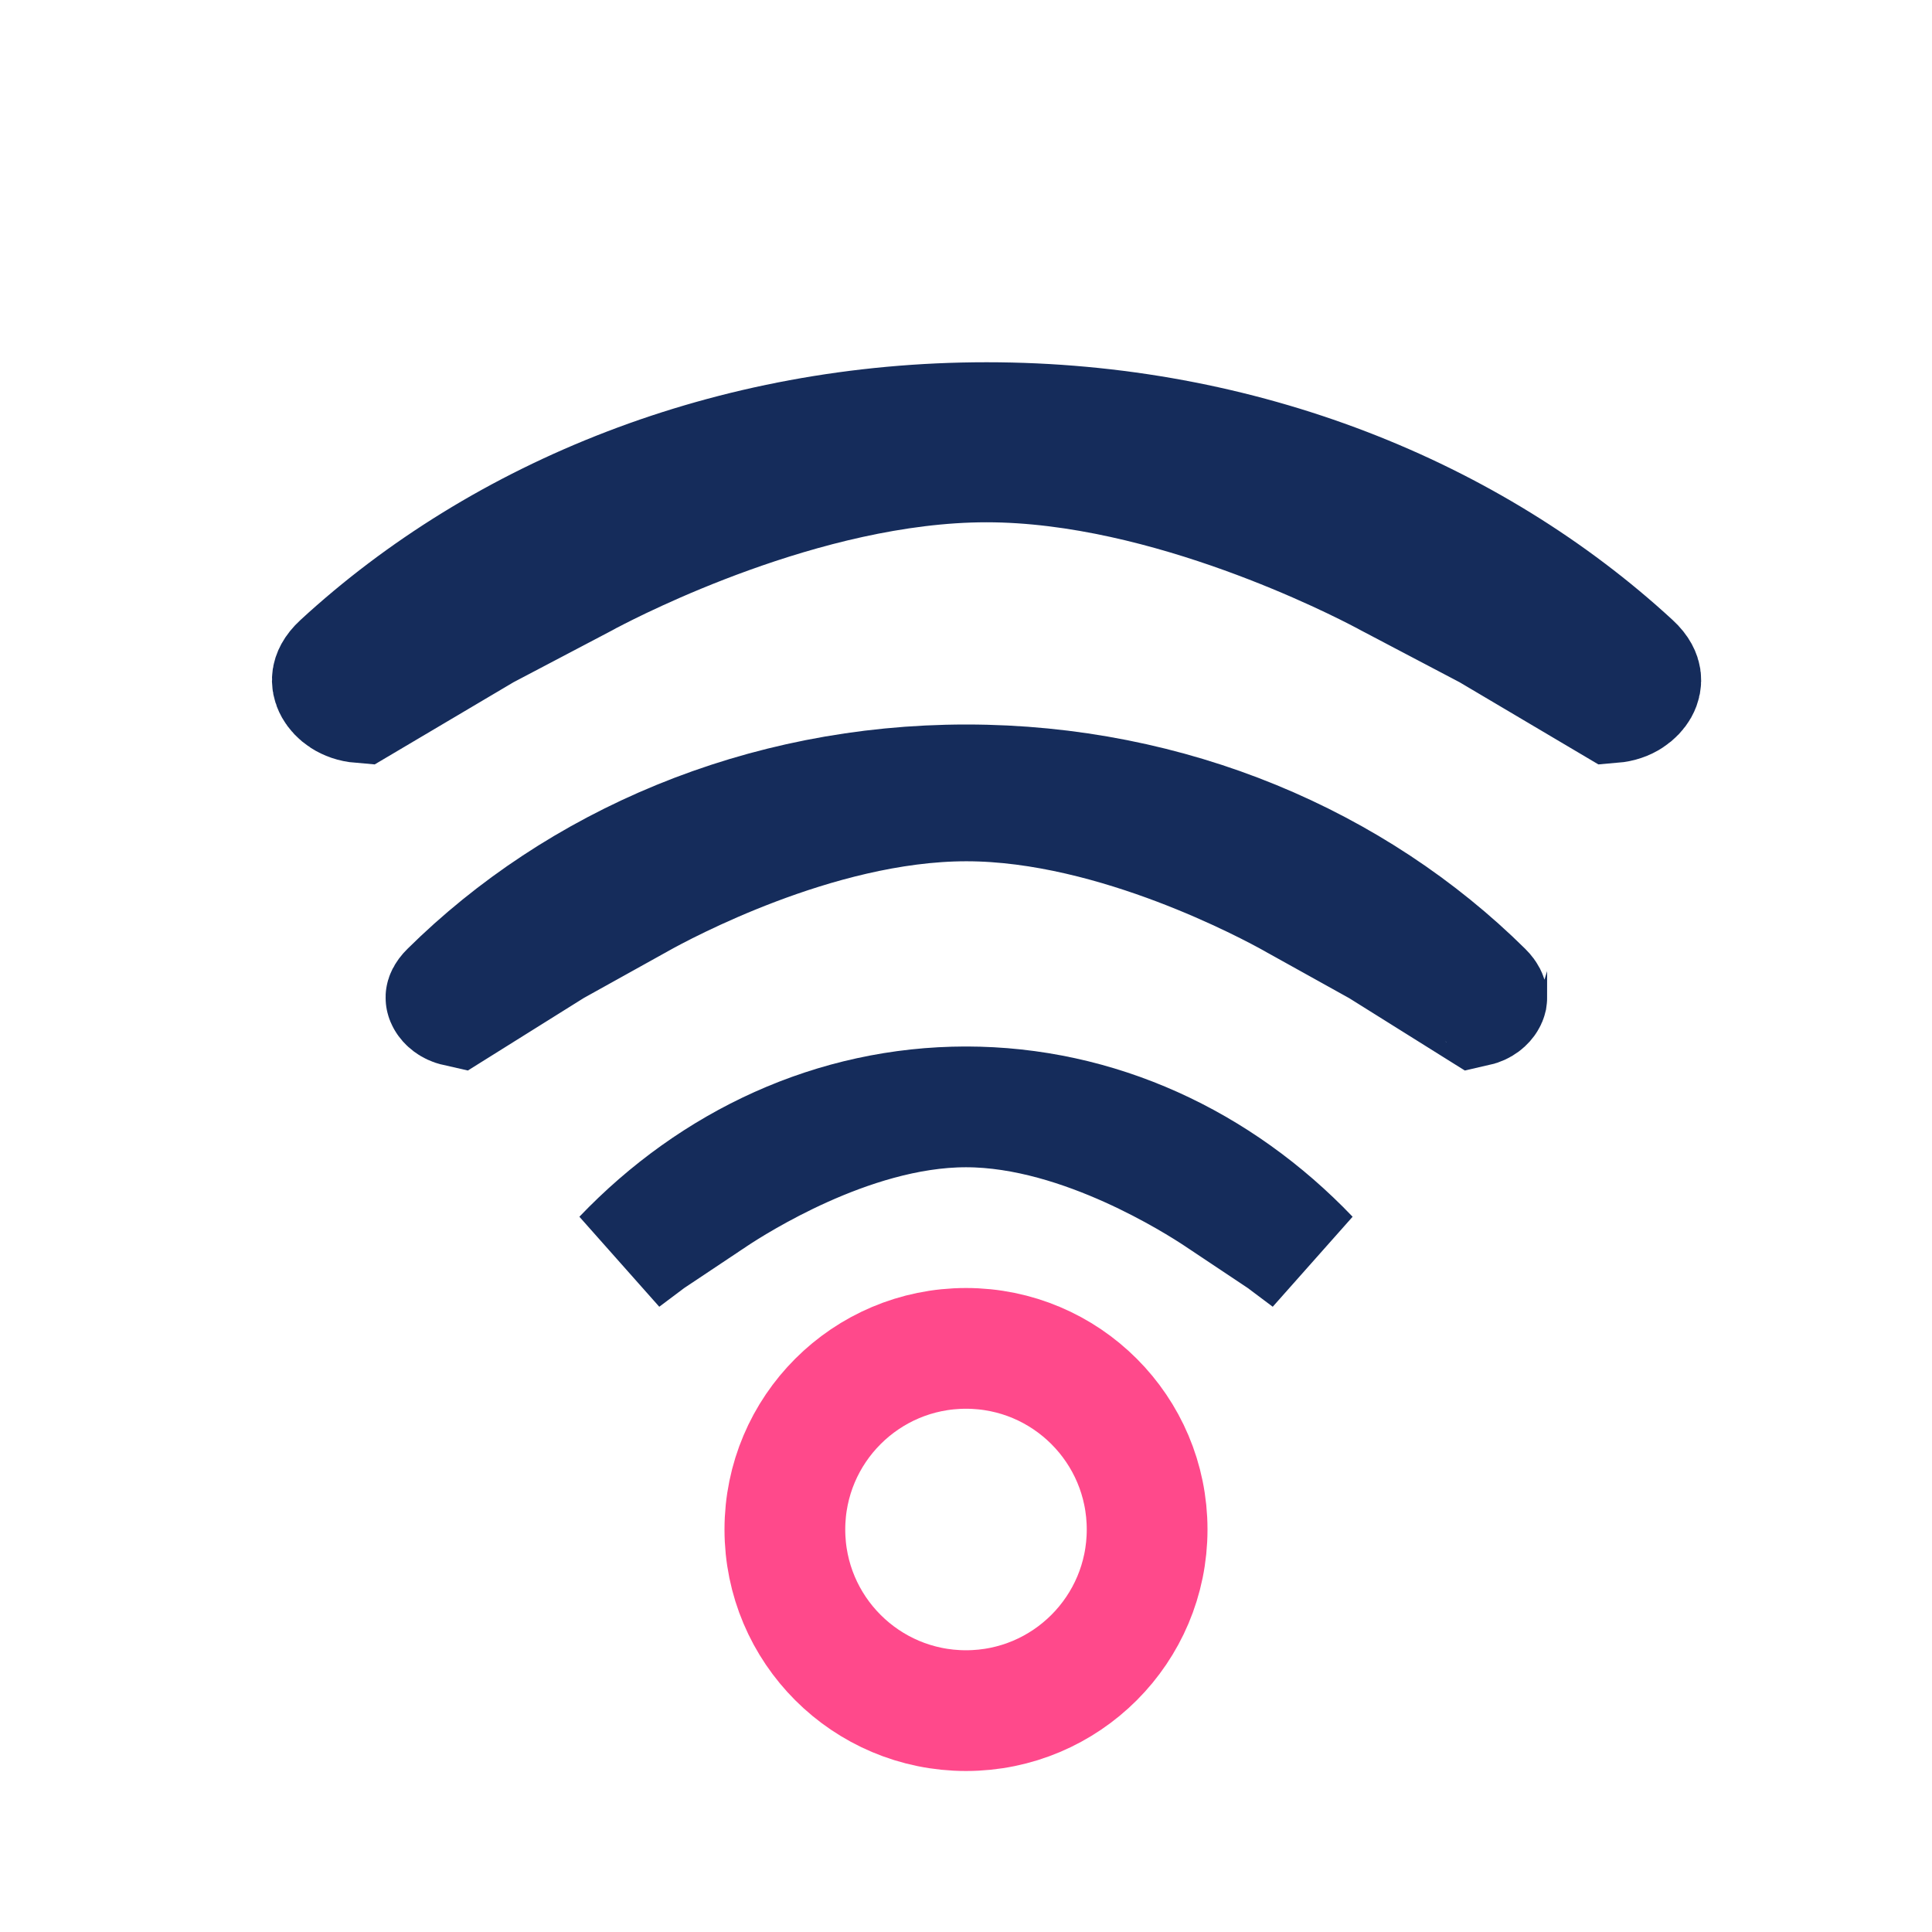
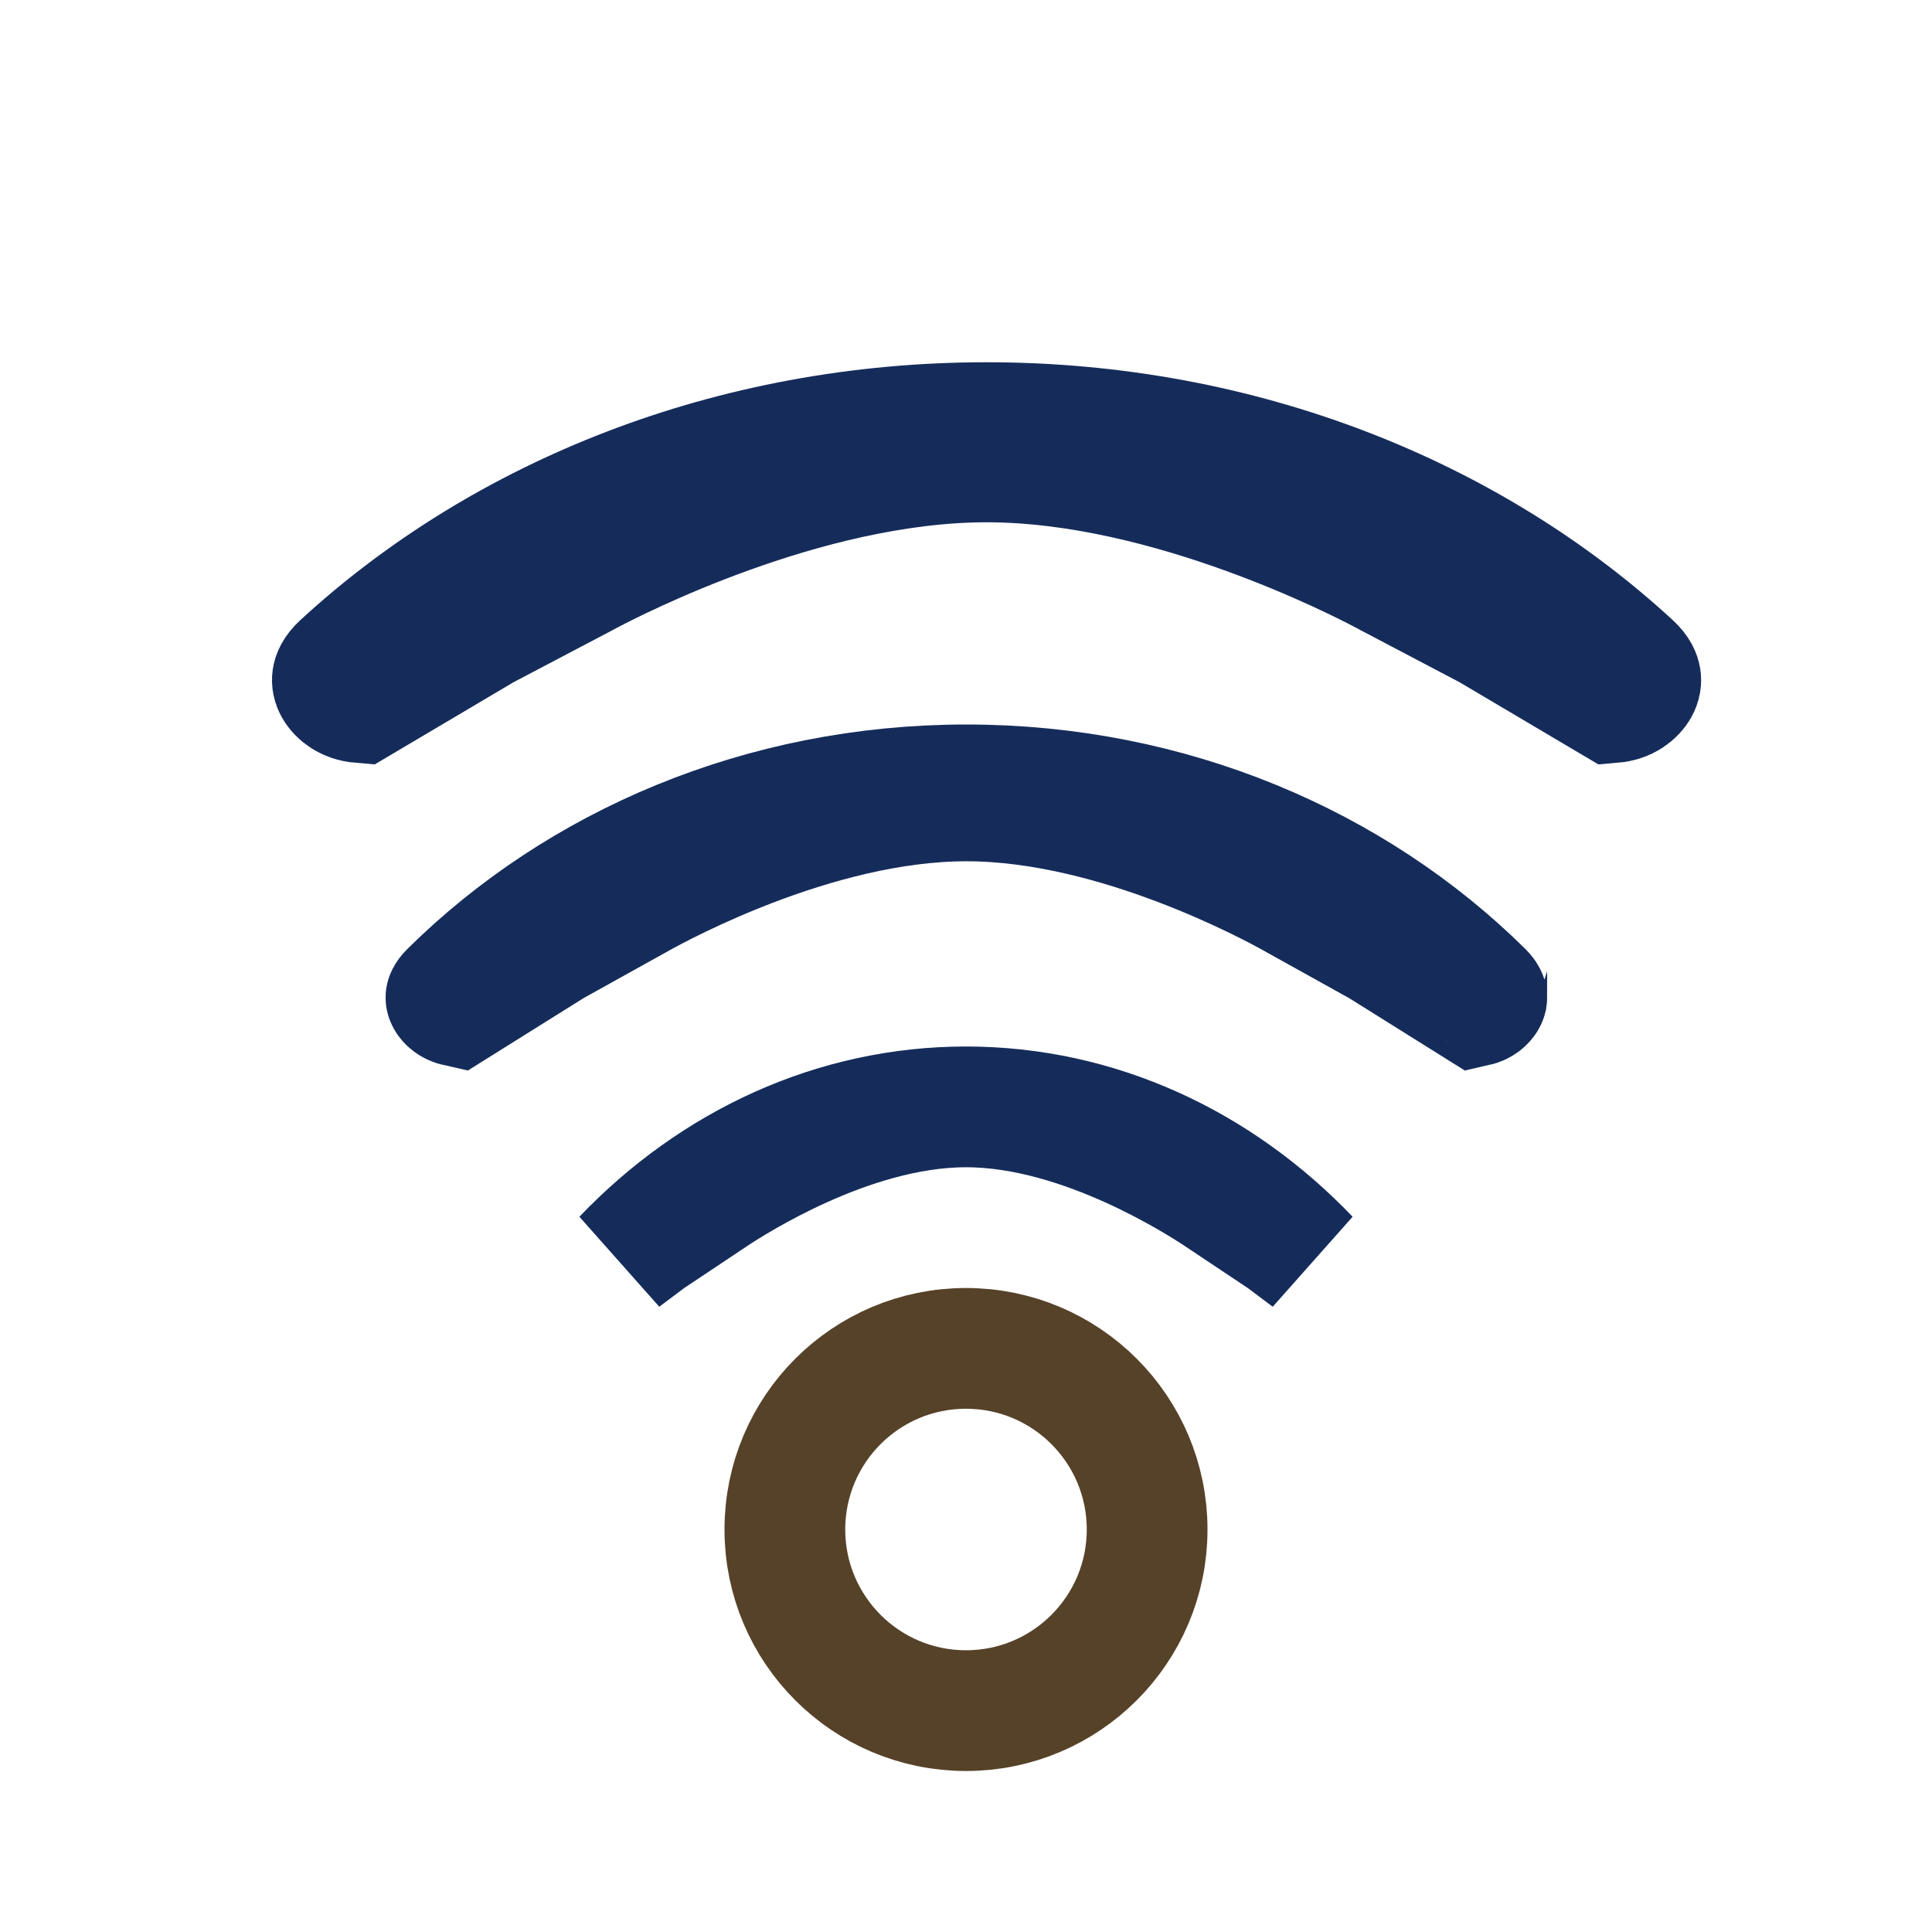
<svg xmlns="http://www.w3.org/2000/svg" width="48" height="48" viewBox="0 0 48 48" fill="none">
  <g clip-path="url(#clip0_46_62)">
    <rect width="48" height="48" fill="white" />
    <path d="M24 27.5C27.267 27.5 30.269 28.91 32.521 31.266L31.9 30.8L31.867 30.775L31.832 30.752L30.403 29.799C30.403 29.799 30.403 29.799 30.403 29.799C30.398 29.796 30.384 29.786 30.365 29.774C30.33 29.75 30.28 29.717 30.259 29.703C29.992 29.526 29.155 28.99 28.051 28.494C26.97 28.009 25.5 27.5 24 27.5ZM24 27.5C20.733 27.5 17.731 28.91 15.479 31.266L16.1 30.8L16.133 30.775L16.168 30.752L17.597 29.799L17.597 29.799C17.602 29.796 17.616 29.786 17.635 29.774C17.67 29.75 17.72 29.717 17.741 29.703L17.741 29.703C18.008 29.526 18.845 28.99 19.949 28.494C21.03 28.009 22.5 27.5 24 27.5Z" fill="white" stroke="#152C5B" stroke-width="3" stroke-linecap="round" />
    <path d="M34.309 23.523L34.276 23.503L34.242 23.484L32.274 22.39L32.274 22.39C32.246 22.374 32.23 22.365 32.211 22.355C32.194 22.345 32.175 22.334 32.142 22.316L32.142 22.316C31.84 22.147 30.741 21.553 29.276 20.998C27.829 20.451 25.914 19.898 24.009 19.898C22.103 19.898 20.188 20.451 18.742 20.998C17.276 21.553 16.177 22.147 15.876 22.316L15.876 22.316C15.842 22.334 15.823 22.345 15.806 22.355C15.787 22.365 15.771 22.374 15.743 22.39C15.743 22.39 15.743 22.39 15.743 22.39L13.775 23.484L13.742 23.503L13.709 23.523L11.351 24.998C11.204 24.965 11.126 24.883 11.098 24.834C11.087 24.815 11.082 24.802 11.081 24.794C11.079 24.787 11.079 24.783 11.08 24.781L11.08 24.781C11.08 24.78 11.081 24.77 11.09 24.752C11.1 24.733 11.124 24.694 11.177 24.642C14.364 21.49 18.922 19.5 24.009 19.5C29.095 19.5 33.654 21.49 36.841 24.642C36.894 24.694 36.917 24.733 36.927 24.752C36.936 24.77 36.937 24.78 36.938 24.781L36.938 24.781C36.938 24.783 36.938 24.787 36.937 24.794C36.935 24.802 36.931 24.815 36.919 24.834C36.891 24.883 36.813 24.965 36.666 24.998L34.309 23.523Z" fill="white" stroke="#152C5B" stroke-width="3" stroke-linecap="round" />
    <path d="M37.03 15.661L36.998 15.642L36.964 15.624L34.513 14.335C34.487 14.321 34.467 14.31 34.443 14.297C34.426 14.289 34.408 14.279 34.384 14.266C34.052 14.09 32.716 13.402 30.921 12.755C29.144 12.115 26.811 11.476 24.511 11.476C22.21 11.476 19.878 12.115 18.101 12.755C16.305 13.402 14.97 14.09 14.637 14.266C14.614 14.279 14.595 14.289 14.578 14.297C14.554 14.31 14.534 14.321 14.508 14.335L12.057 15.624L12.024 15.642L11.991 15.661L8.957 17.457C8.607 17.428 8.398 17.243 8.313 17.092C8.26 16.998 8.25 16.916 8.26 16.85C8.269 16.793 8.304 16.669 8.48 16.508C12.478 12.826 18.165 10.5 24.511 10.5C30.857 10.5 36.544 12.826 40.541 16.508C40.717 16.669 40.752 16.793 40.761 16.85C40.771 16.916 40.762 16.998 40.709 17.092C40.623 17.243 40.414 17.428 40.064 17.457L37.03 15.661Z" fill="white" stroke="#152C5B" stroke-width="3" stroke-linecap="round" />
-     <circle cx="24" cy="38" r="4.5" stroke="#FF498B" stroke-width="3" />
+     <circle cx="24" cy="38" r="4.5" stroke="#564229" stroke-width="3" />
  </g>
  <defs>
    <clipPath id="clip0_46_62">
      <rect width="48" height="48" fill="white" />
    </clipPath>
  </defs>
</svg>
